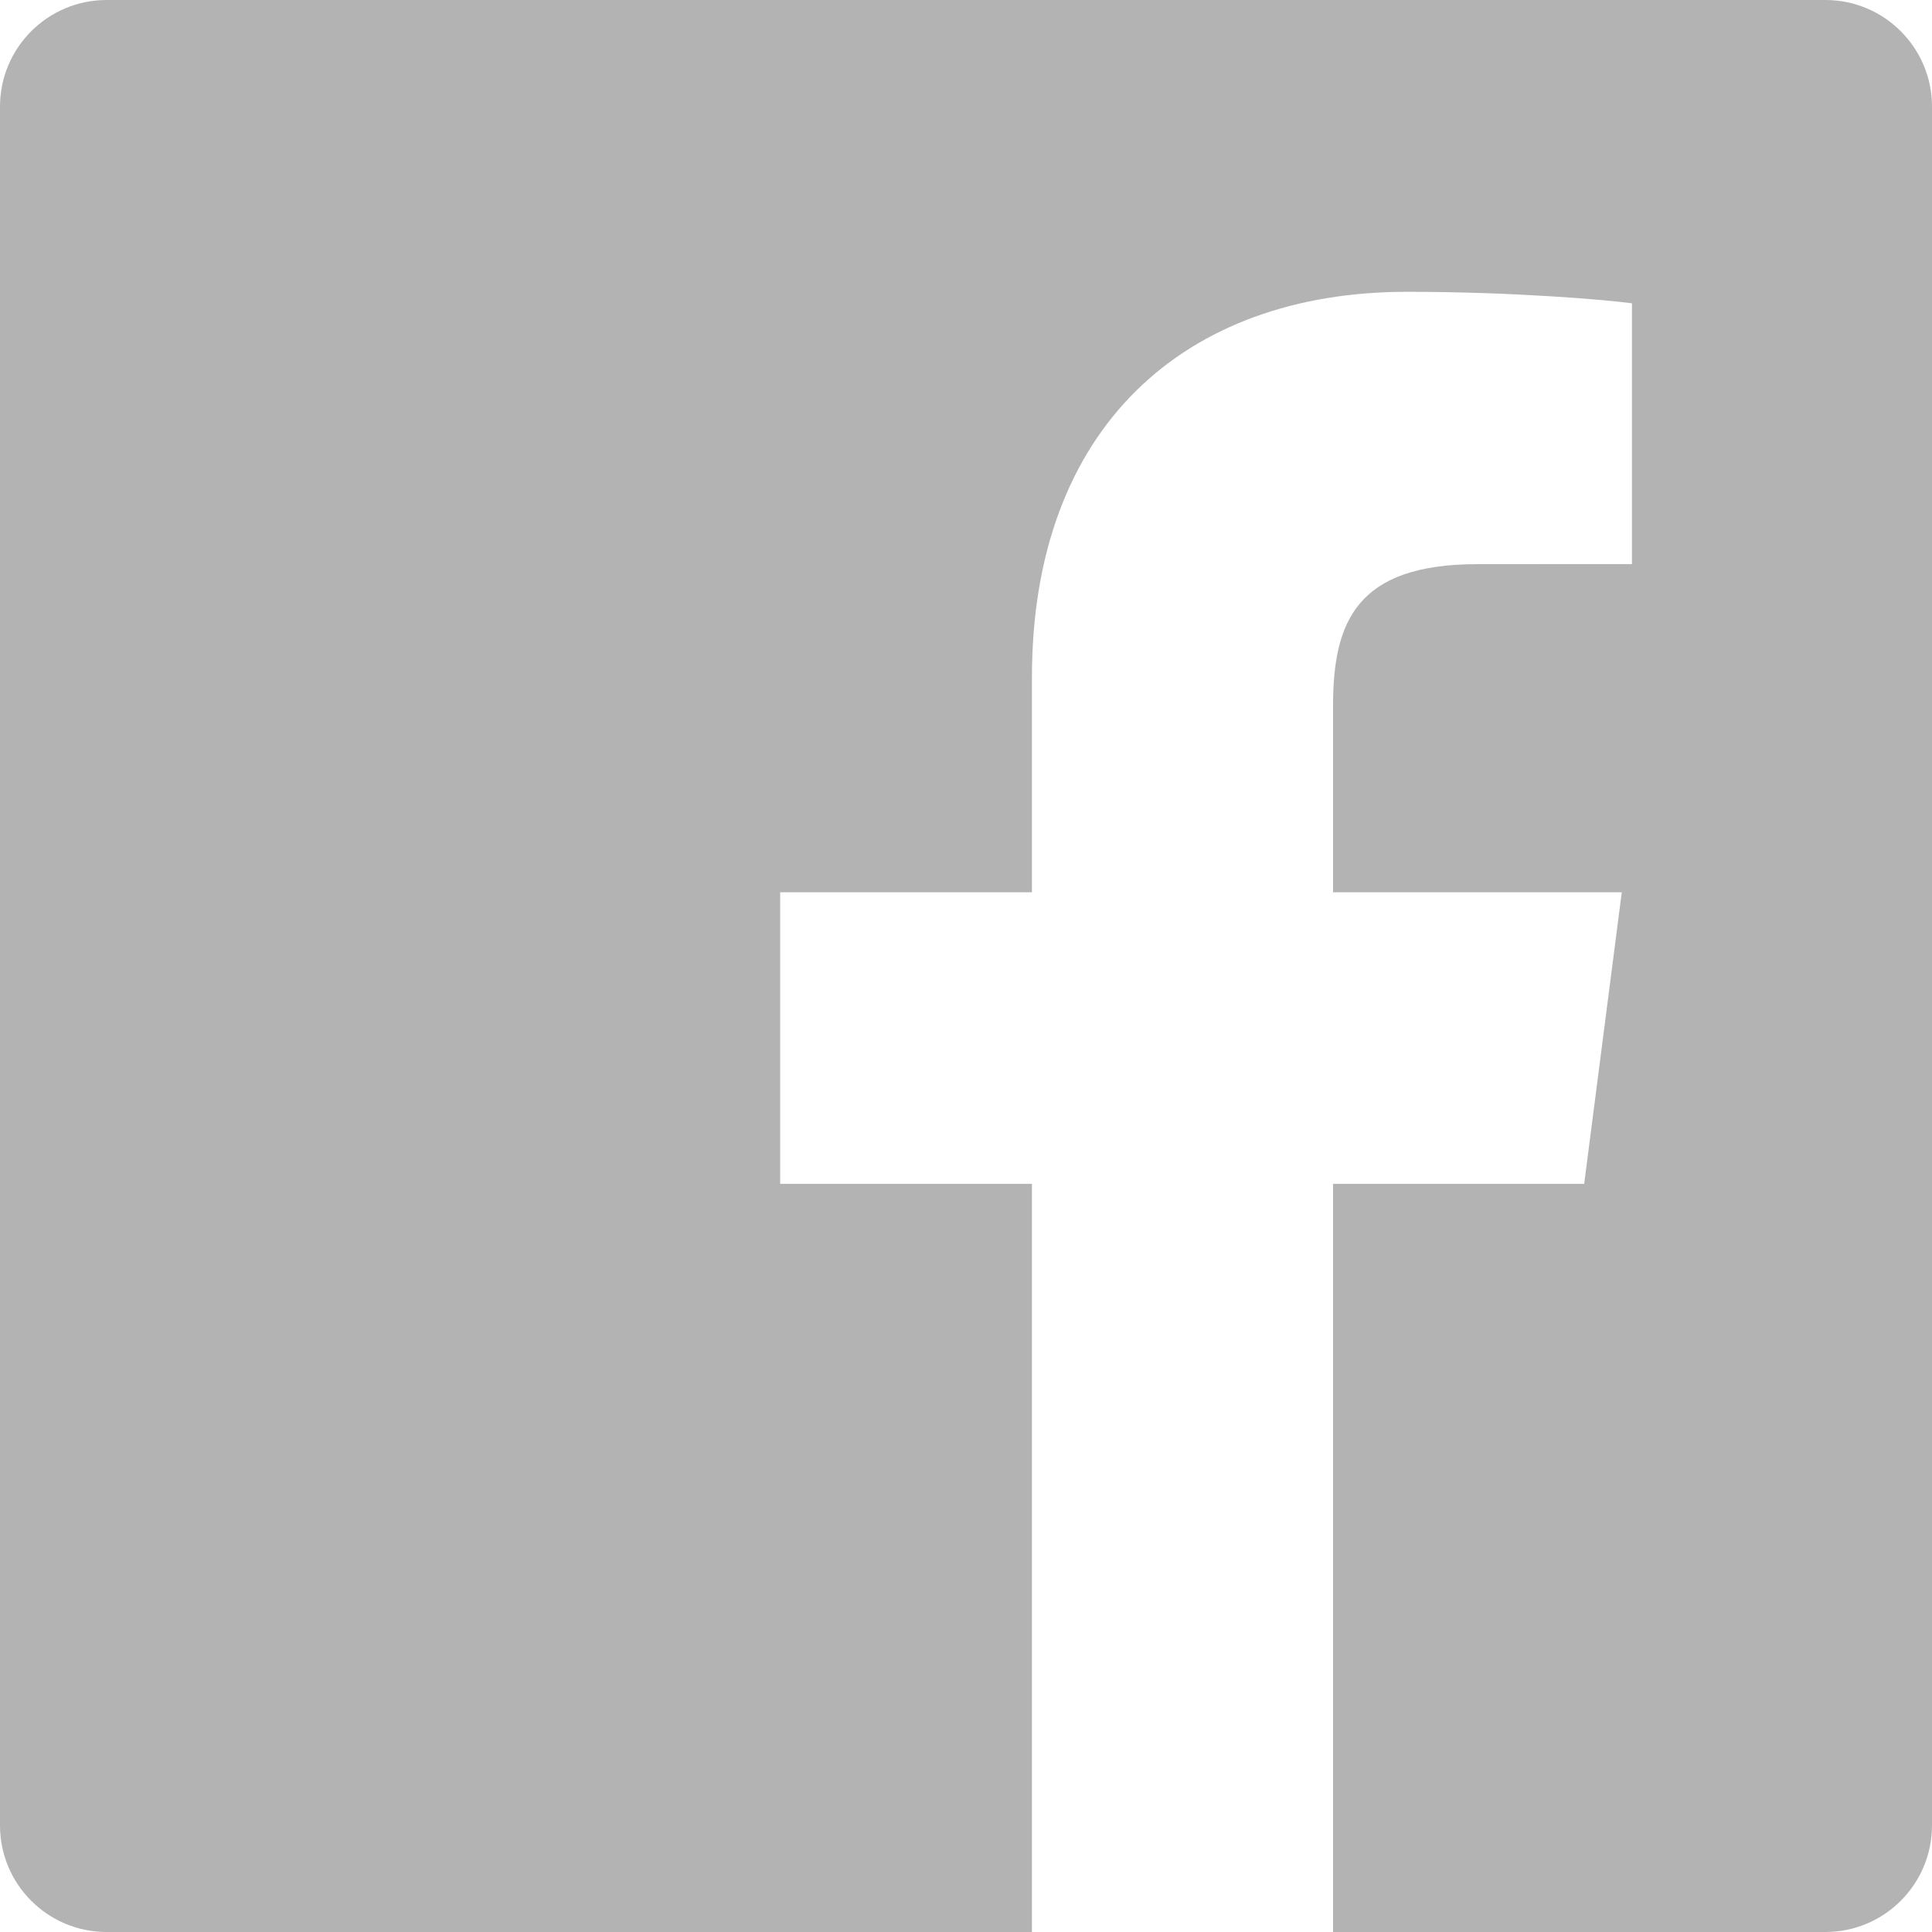
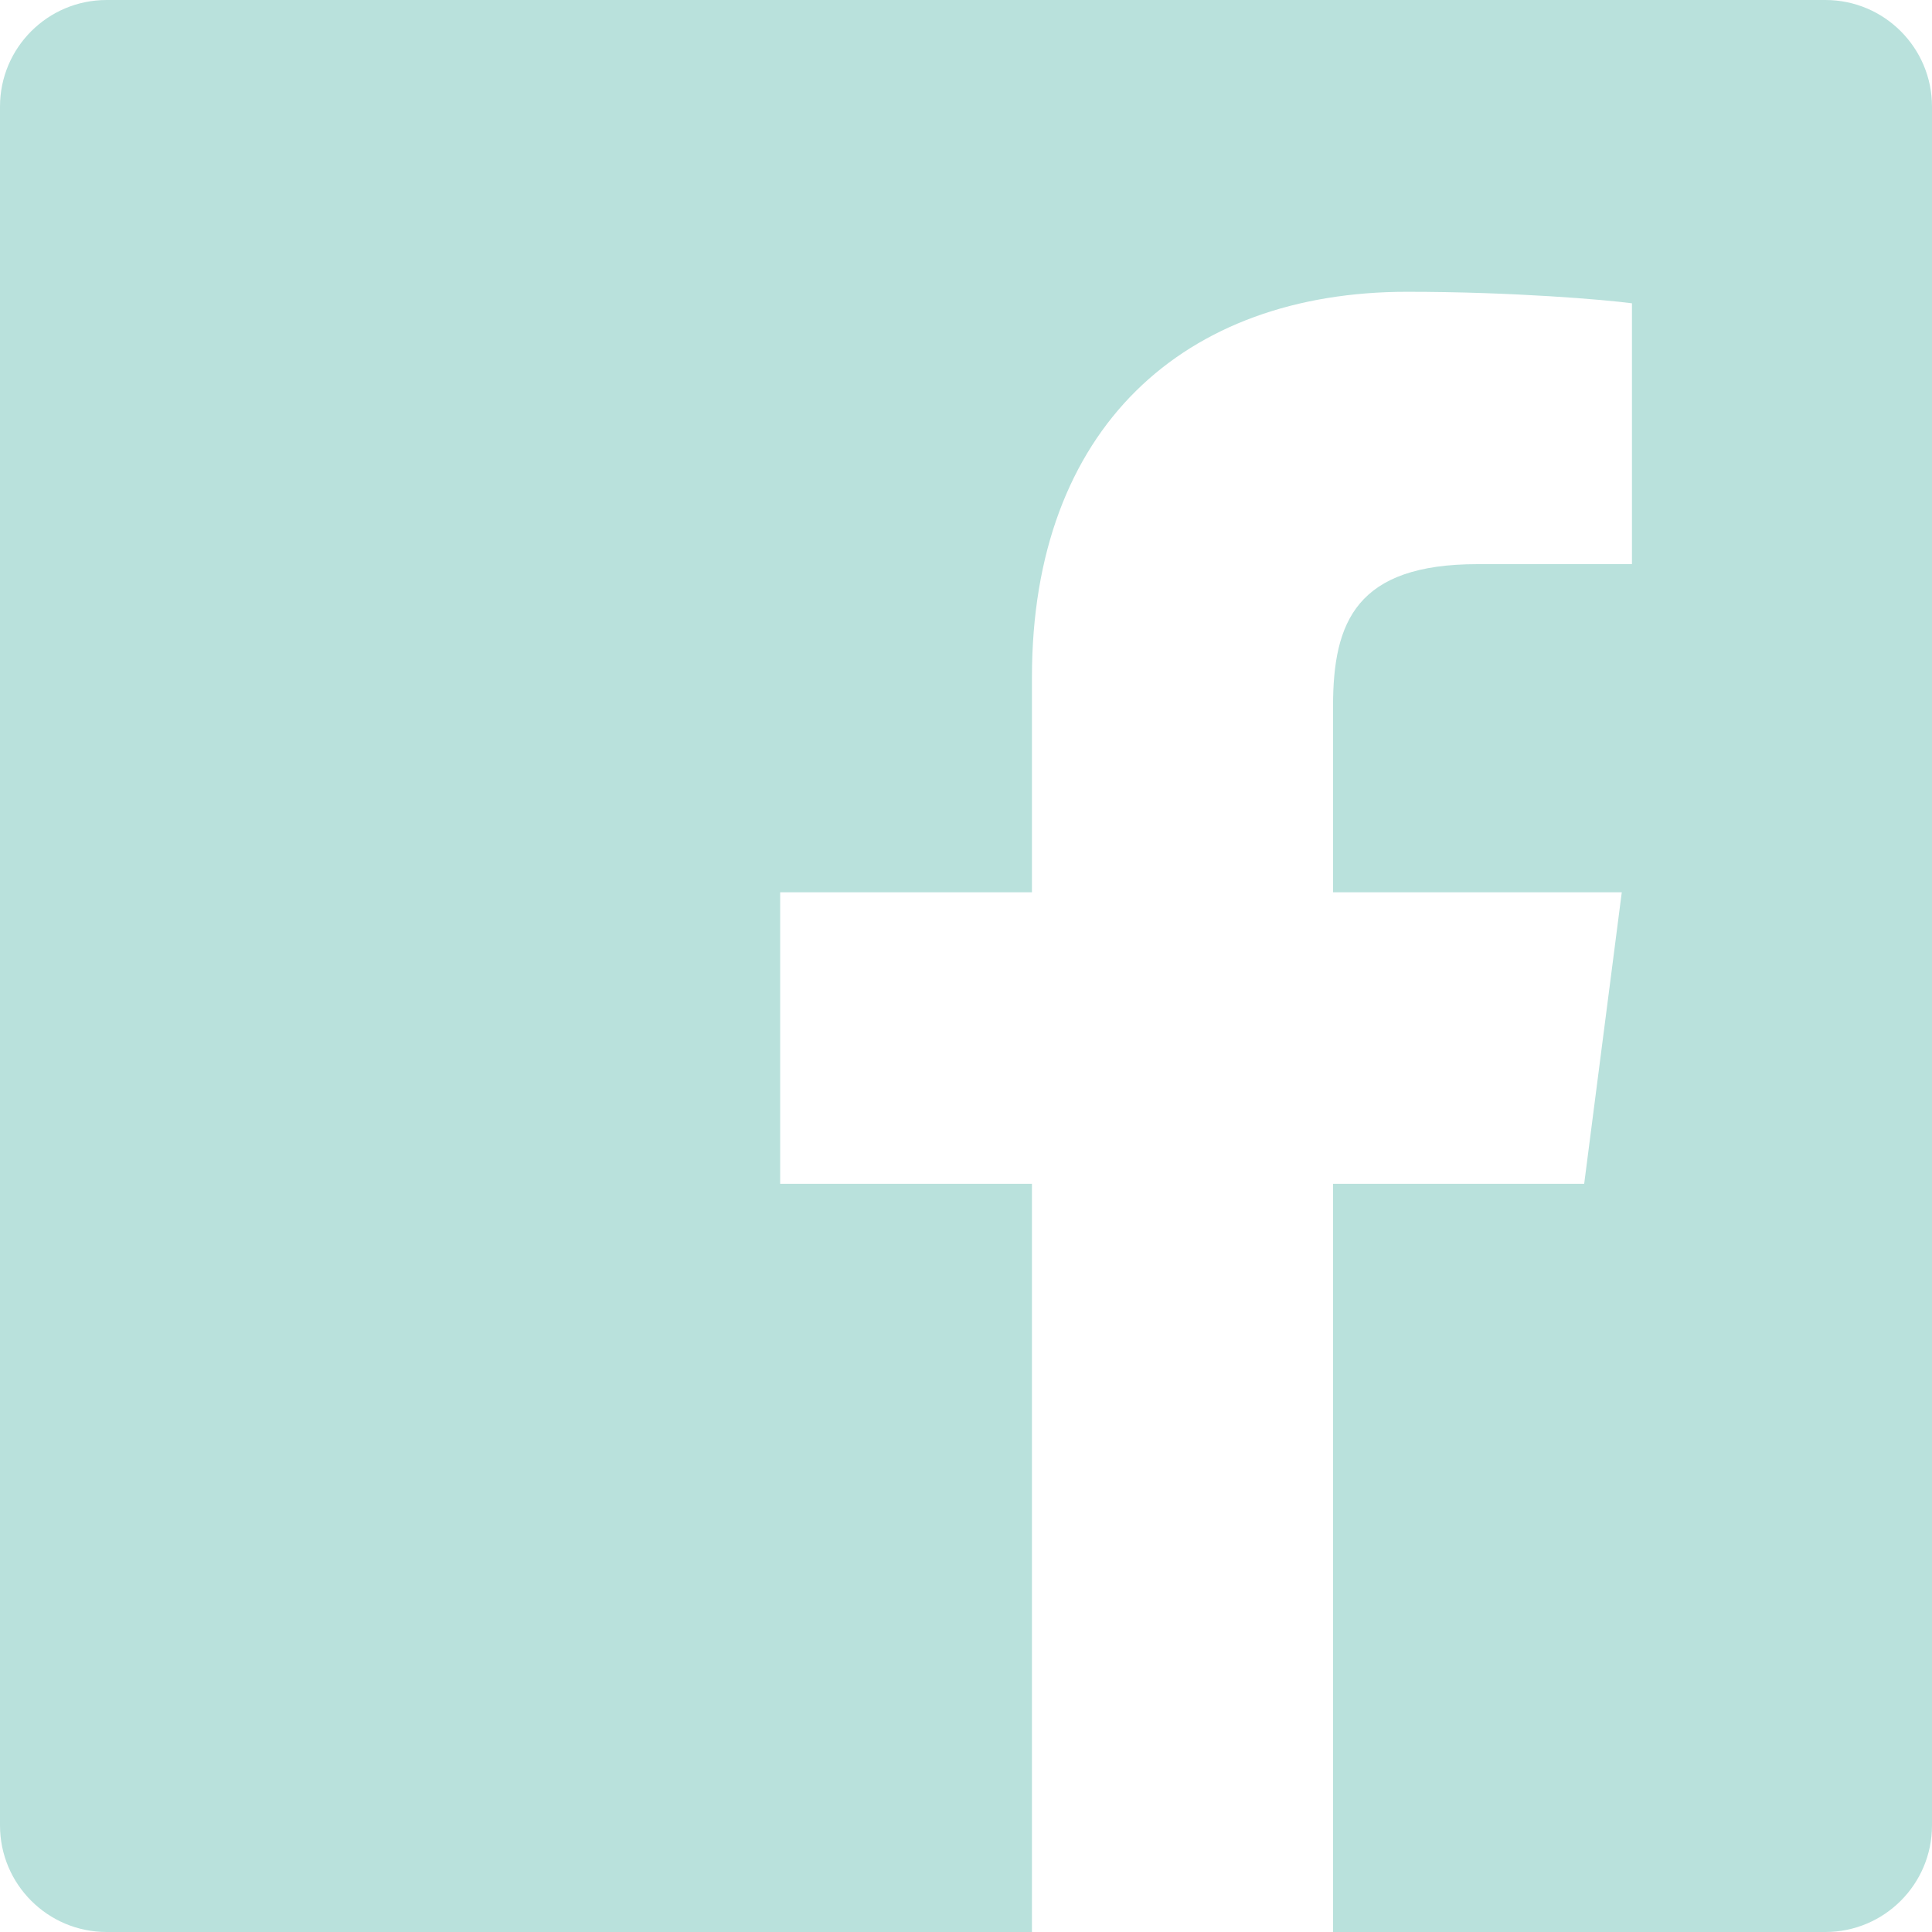
<svg xmlns="http://www.w3.org/2000/svg" width="256px" height="256px" viewBox="0 0 256 256" version="1.1" preserveAspectRatio="xMidYMid">
  <g>
-     <path d="M241.871,256.001 C249.673,256.001 256,249.675 256,241.872 L256,14.129 C256,6.325 249.673,0 241.871,0 L14.129,0 C6.324,0 0,6.325 0,14.129 L0,241.872 C0,249.675 6.324,256.001 14.129,256.001 L241.871,256.001" fill="rgba(0, 0, 0, 0.3)" />
+     <path d="M241.871,256.001 C249.673,256.001 256,249.675 256,241.872 L256,14.129 C256,6.325 249.673,0 241.871,0 L14.129,0 C6.324,0 0,6.325 0,14.129 L0,241.872 C0,249.675 6.324,256.001 14.129,256.001 L241.871,256.001" fill="#B9E1DC" />
    <path d="M176.635,256.001 L176.635,156.864 L209.912,156.864 L214.894,118.229 L176.635,118.229 L176.635,93.561 C176.635,82.375 179.742,74.752 195.783,74.752 L216.242,74.743 L216.242,40.188 C212.702,39.717 200.558,38.665 186.43,38.665 C156.932,38.665 136.738,56.67 136.738,89.736 L136.738,118.229 L103.376,118.229 L103.376,156.864 L136.738,156.864 L136.738,256.001 L176.635,256.001" fill="rgb(255, 255, 255)" />
  </g>
</svg>
